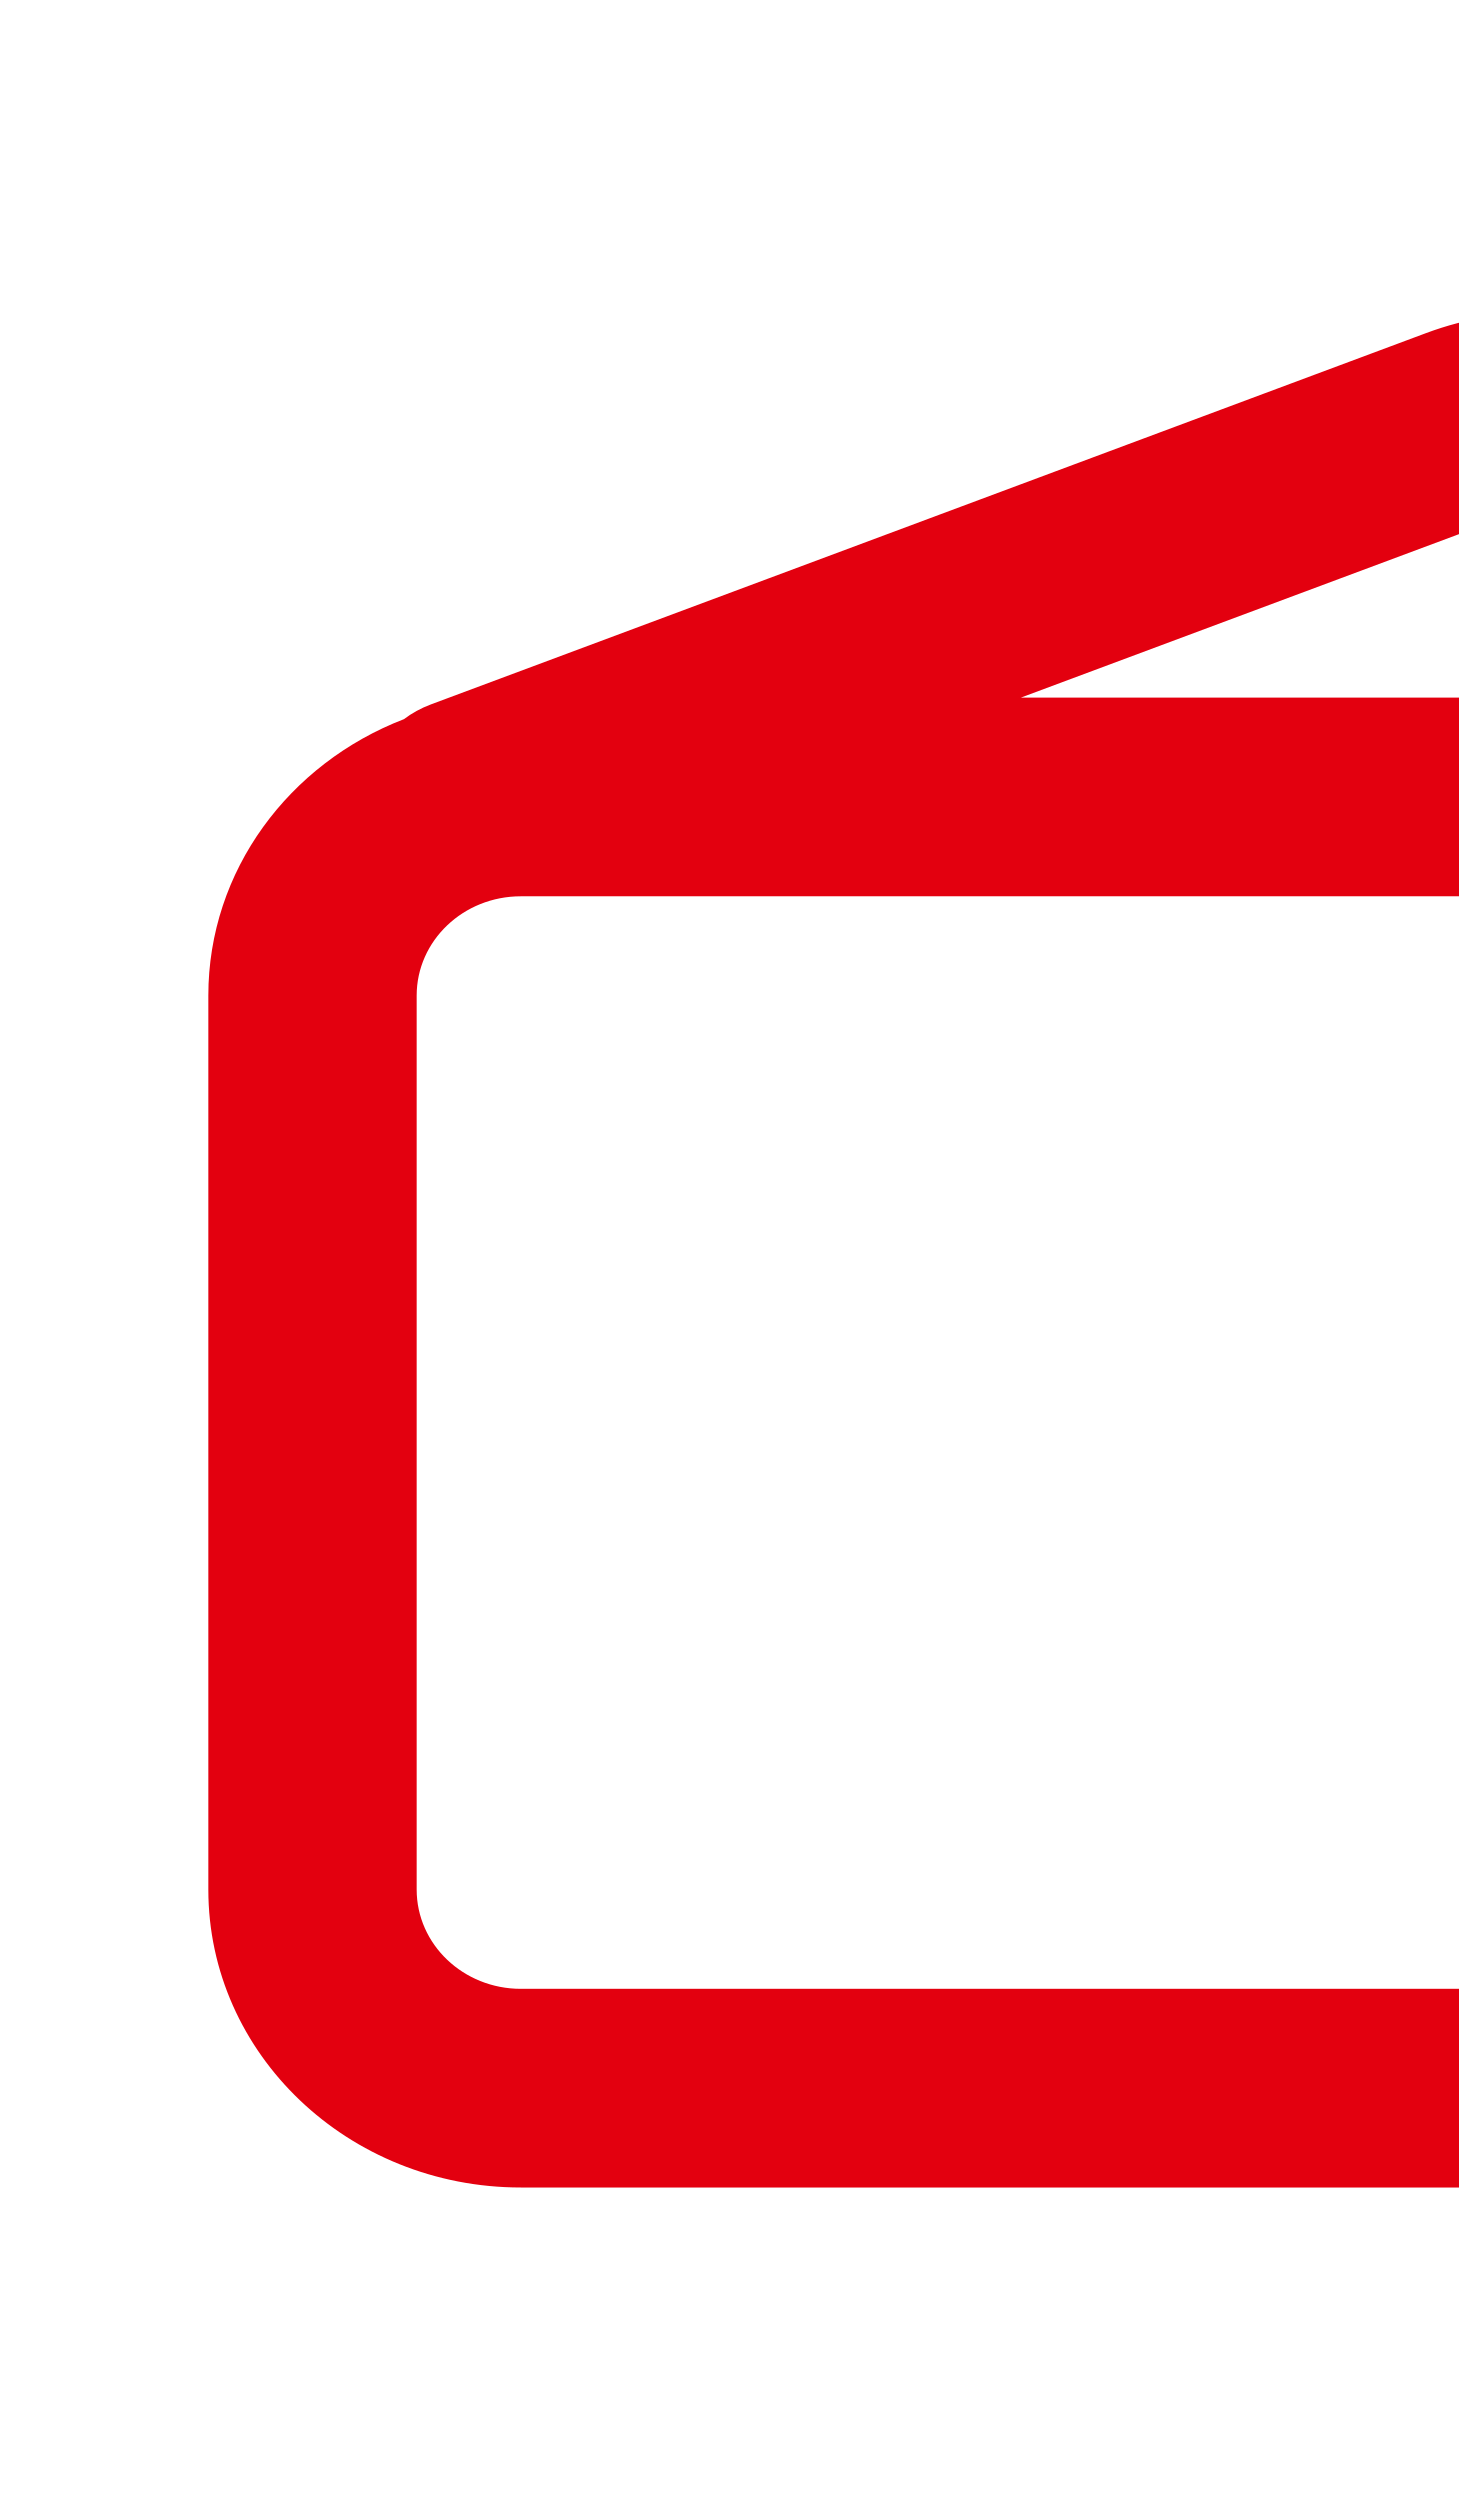
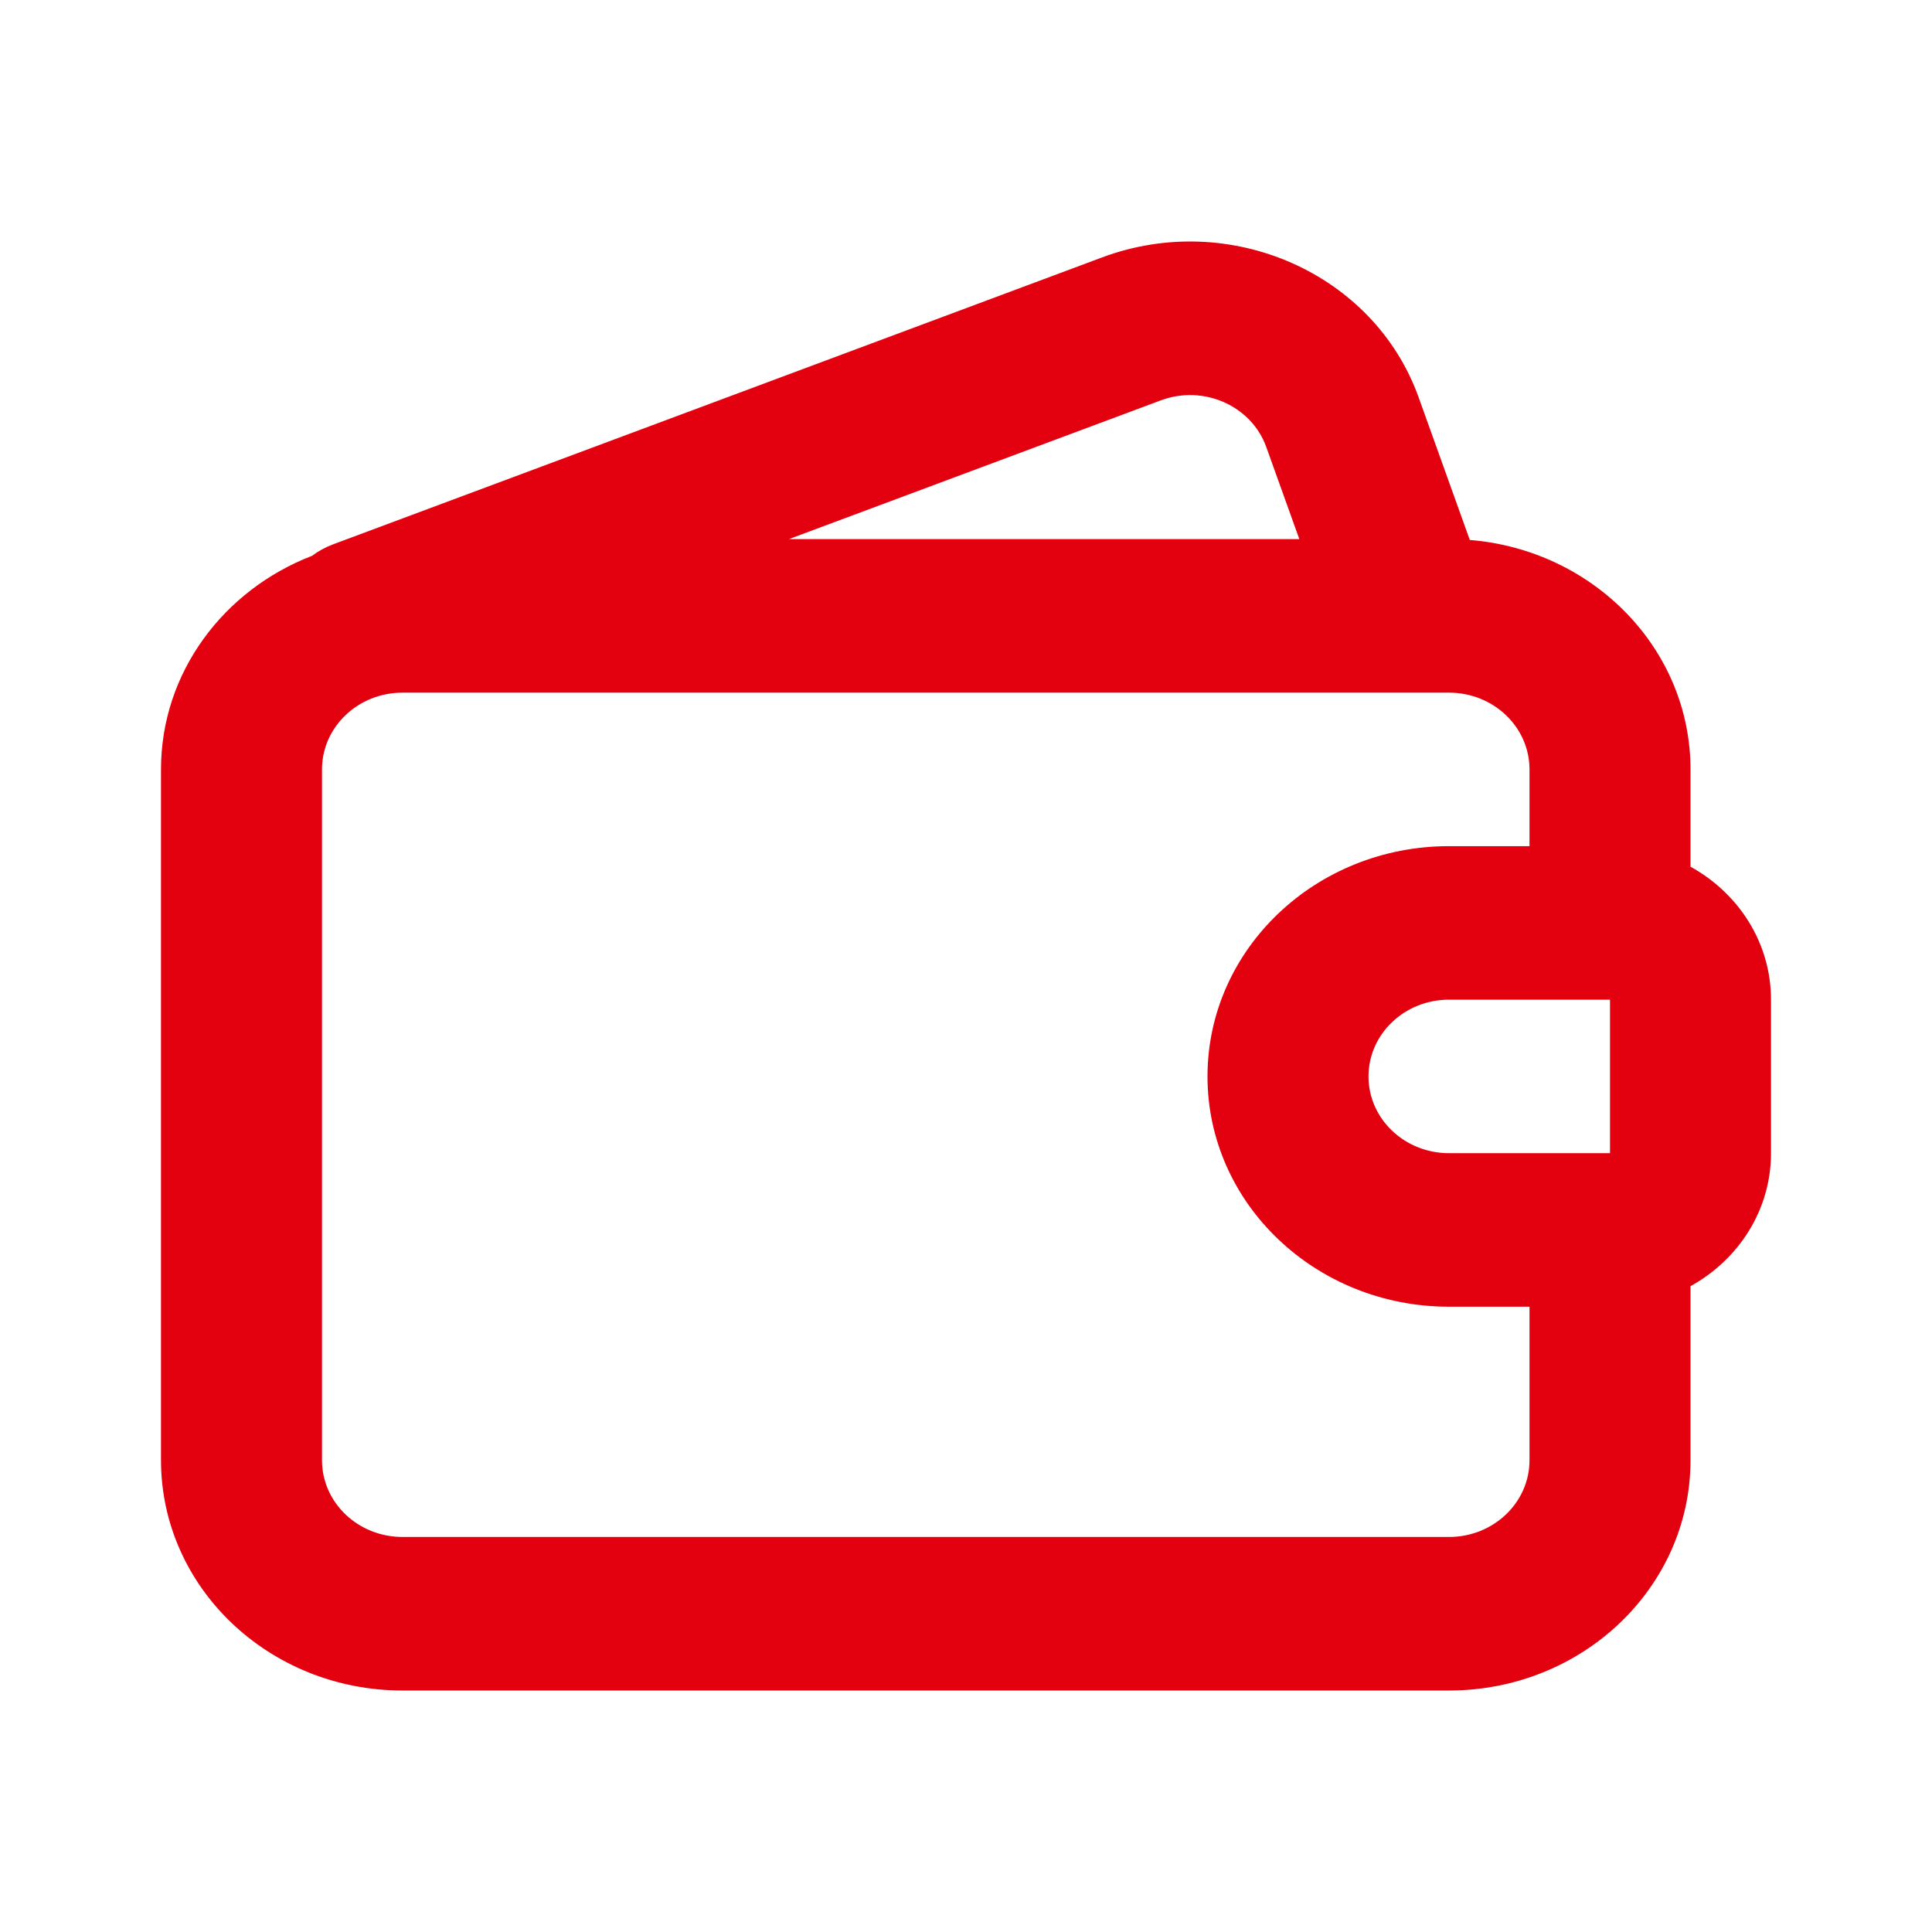
- <svg xmlns="http://www.w3.org/2000/svg" width="35" height="60" viewBox="0 0 35 60" fill="none">
+ <svg xmlns="http://www.w3.org/2000/svg" width="60" height="60" viewBox="0 0 60 60" fill="none">
  <path fill-rule="evenodd" clip-rule="evenodd" d="M52.5 23.894C52.5 20.152 49.486 17.081 45.646 16.769L44.056 12.338C42.674 8.487 38.203 6.511 34.227 7.994L10.339 16.907C10.101 16.996 9.884 17.116 9.694 17.26C6.942 18.32 5 20.891 5 23.894V45.349C5 49.298 8.358 52.5 12.5 52.5L45 52.5C49.142 52.5 52.5 49.298 52.5 45.349V39.943C53.995 39.119 55 37.578 55 35.813V31.046C55 29.281 53.995 27.74 52.5 26.916V23.894ZM47.5 26.278V23.894C47.5 22.578 46.381 21.511 45 21.511L12.5 21.511C11.119 21.511 10 22.578 10 23.894L10 45.349C10 46.665 11.119 47.732 12.5 47.732L45 47.732C46.381 47.732 47.5 46.665 47.5 45.349V40.581H45C40.858 40.581 37.5 37.379 37.5 33.43C37.5 29.48 40.858 26.278 45 26.278H47.5ZM39.325 13.882L40.352 16.743L24.5 16.743L36.049 12.434C37.374 11.939 38.864 12.598 39.325 13.882ZM42.5 33.43C42.5 32.113 43.619 31.046 45 31.046H50V35.813H45C43.619 35.813 42.5 34.746 42.5 33.43Z" fill="#E3000F" />
</svg>
